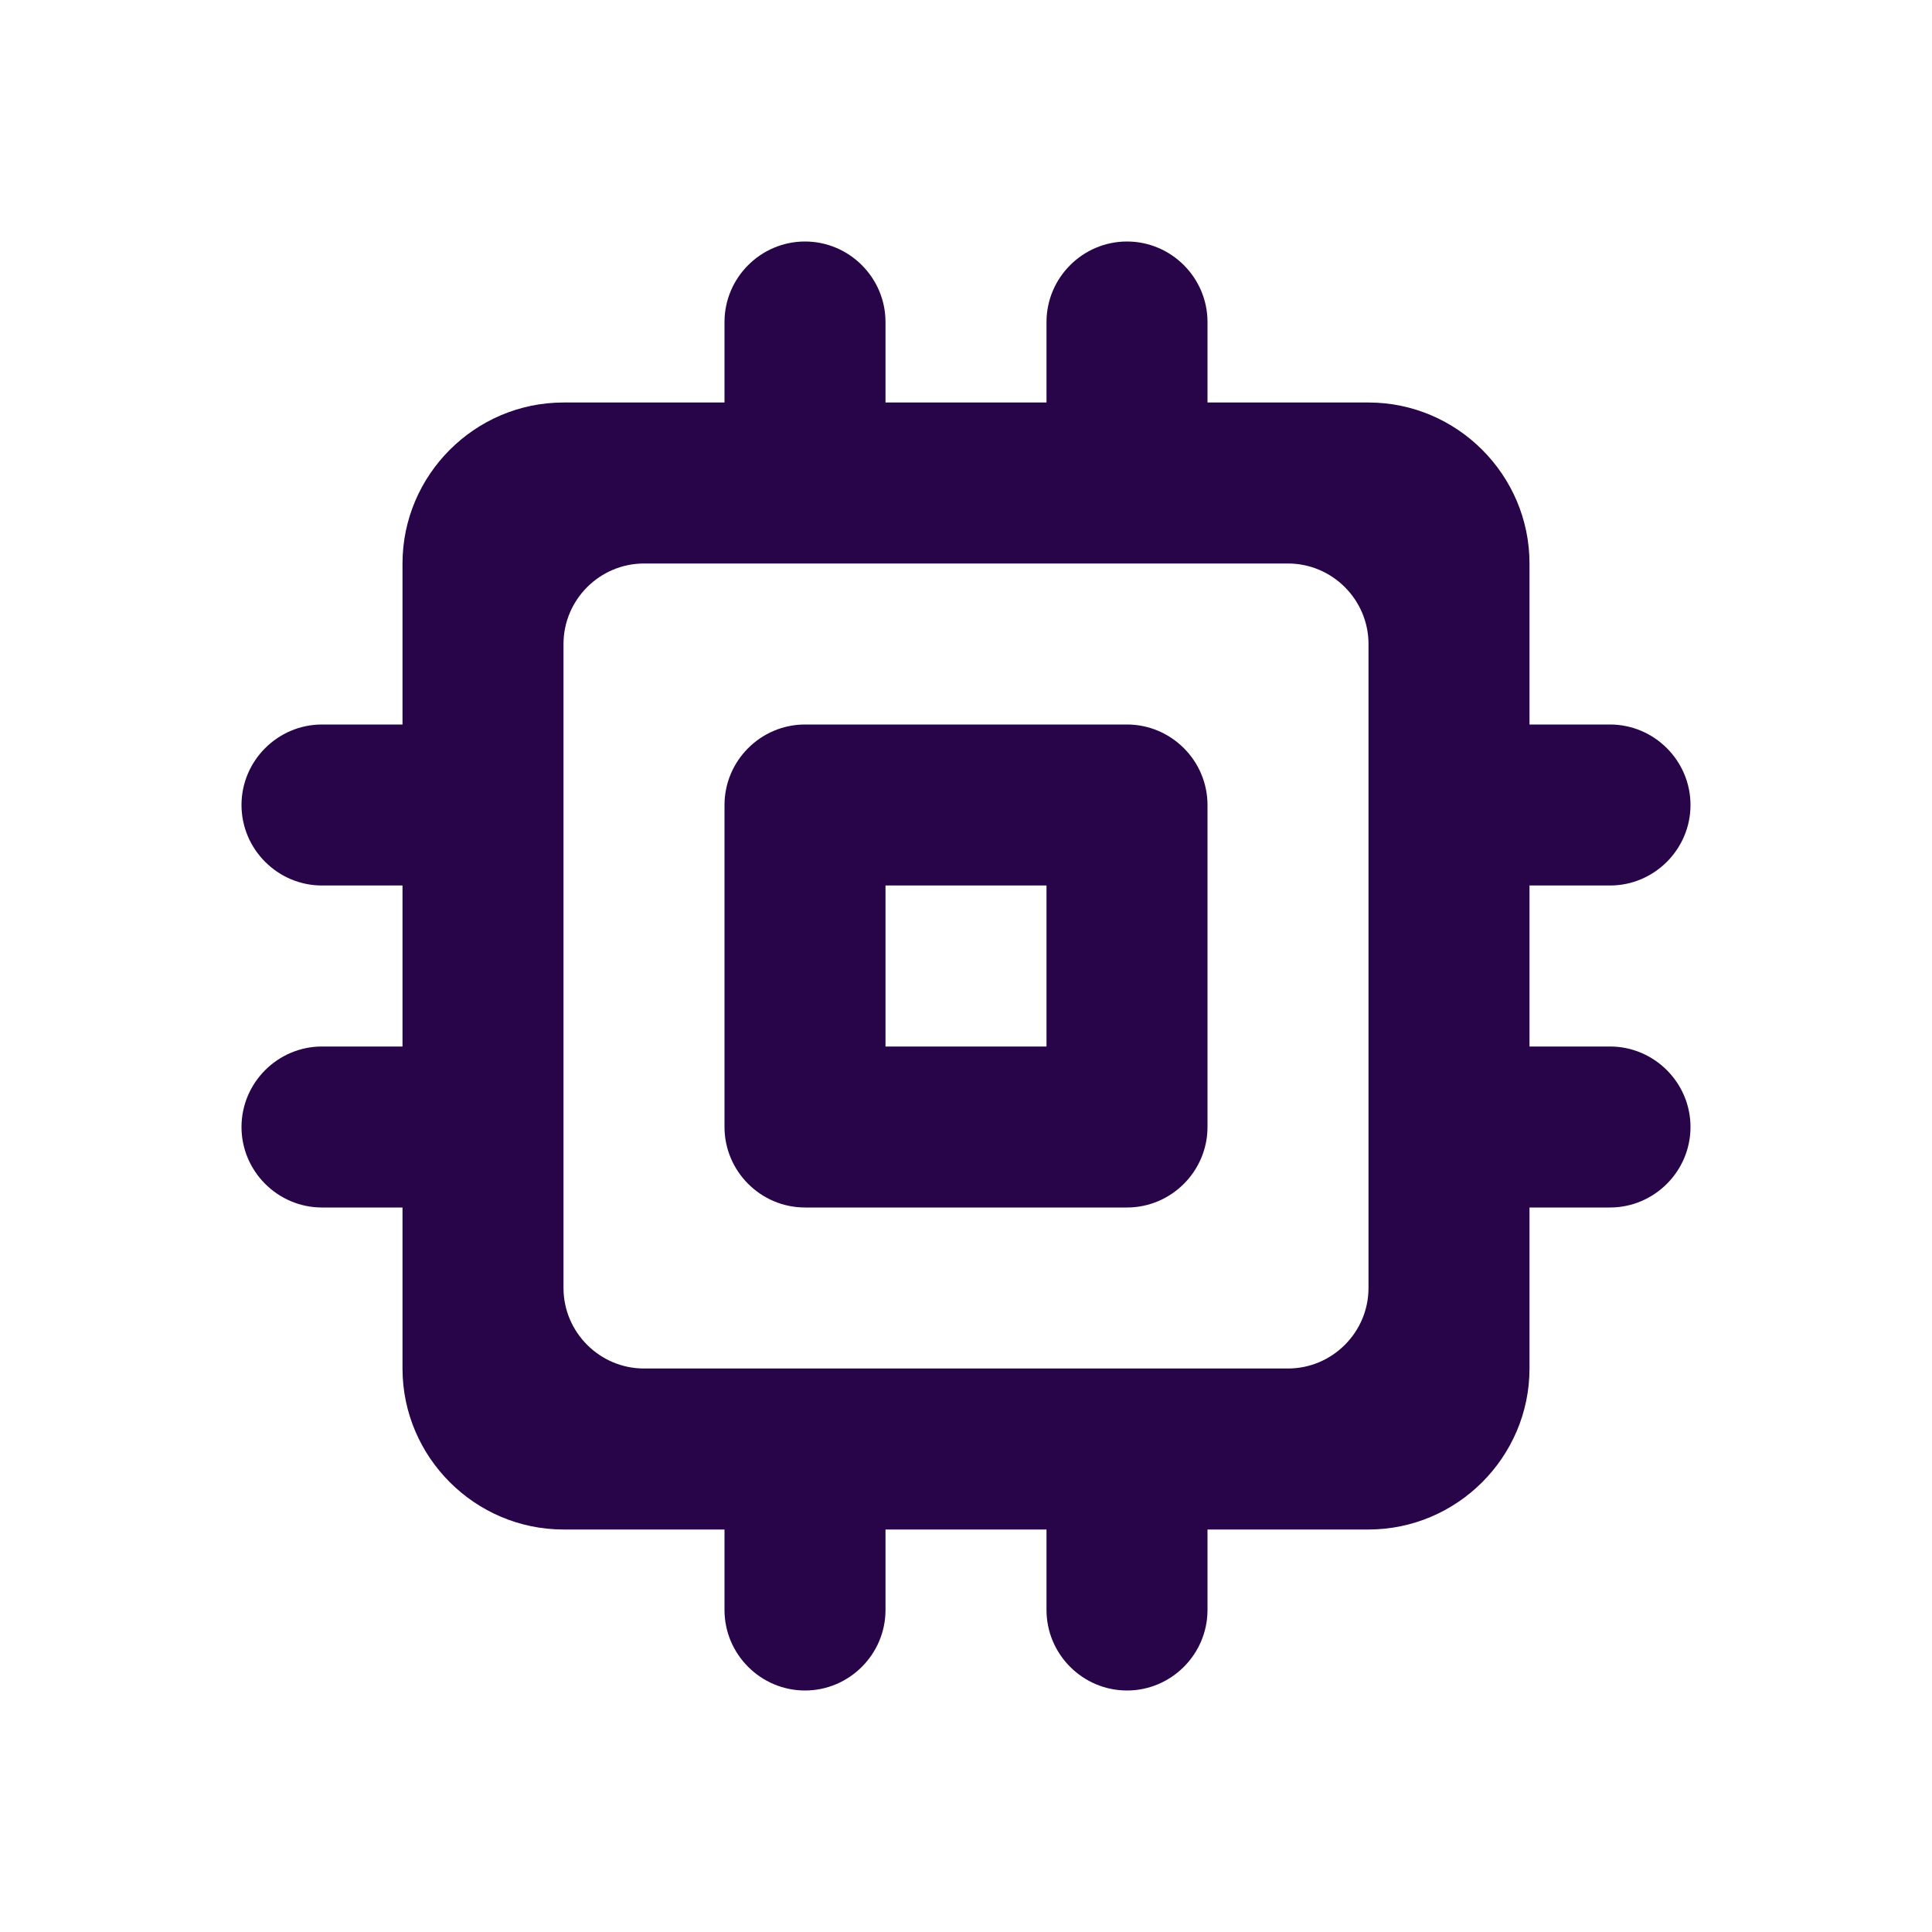
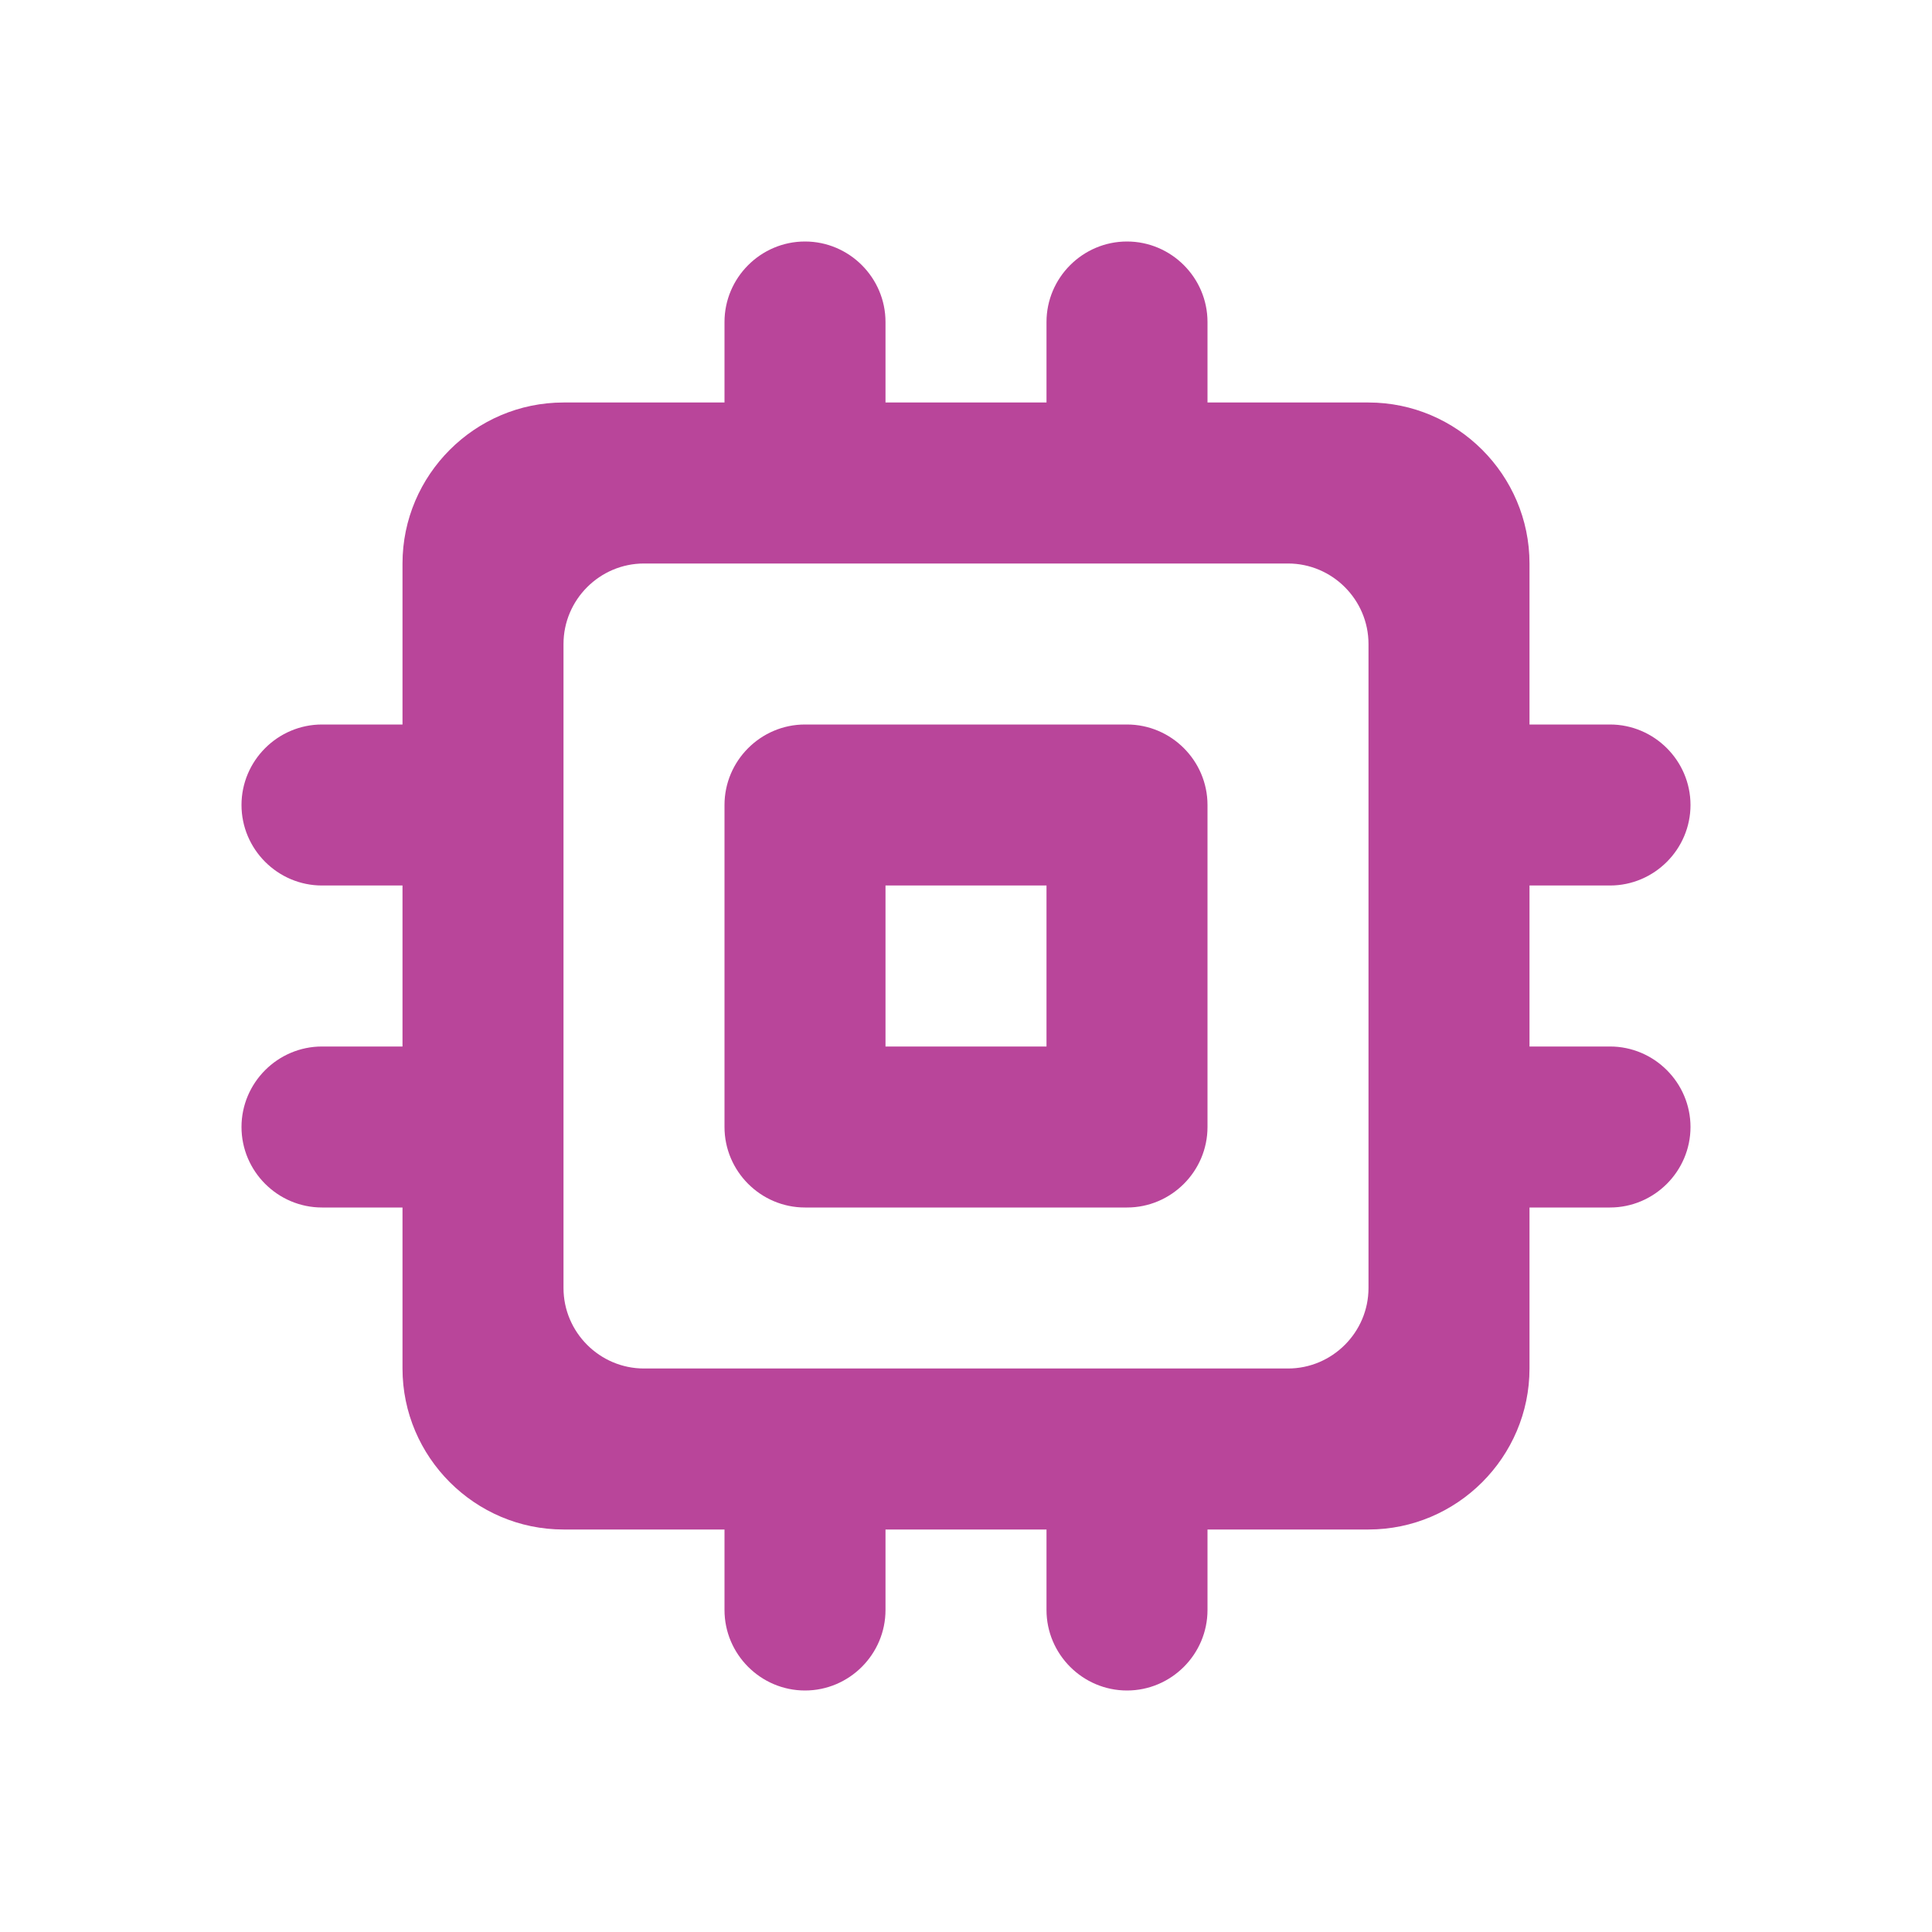
<svg xmlns="http://www.w3.org/2000/svg" width="24" height="24" viewBox="0 0 24 24">
-   <path fill="#280548" d="M14 9h-4c-.55 0-1 .45-1 1v4c0 .55.45 1 1 1h4c.55 0 1-.45 1-1v-4c0-.55-.45-1-1-1zm-1 4h-2v-2h2v2zm8-3c0-.55-.45-1-1-1h-1V7c0-1.1-.9-2-2-2h-2V4c0-.55-.45-1-1-1s-1 .45-1 1v1h-2V4c0-.55-.45-1-1-1s-1 .45-1 1v1H7c-1.1 0-2 .9-2 2v2H4c-.55 0-1 .45-1 1s.45 1 1 1h1v2H4c-.55 0-1 .45-1 1s.45 1 1 1h1v2c0 1.1.9 2 2 2h2v1c0 .55.45 1 1 1s1-.45 1-1v-1h2v1c0 .55.45 1 1 1s1-.45 1-1v-1h2c1.1 0 2-.9 2-2v-2h1c.55 0 1-.45 1-1s-.45-1-1-1h-1v-2h1c.55 0 1-.45 1-1zm-5 7H8c-.55 0-1-.45-1-1V8c0-.55.45-1 1-1h8c.55 0 1 .45 1 1v8c0 .55-.45 1-1 1z" />
+   <path fill="#B9459A" d="M14 9h-4c-.55 0-1 .45-1 1v4c0 .55.45 1 1 1h4c.55 0 1-.45 1-1v-4c0-.55-.45-1-1-1zm-1 4h-2v-2h2v2zm8-3c0-.55-.45-1-1-1h-1V7c0-1.1-.9-2-2-2h-2V4c0-.55-.45-1-1-1s-1 .45-1 1v1h-2V4c0-.55-.45-1-1-1s-1 .45-1 1v1H7c-1.1 0-2 .9-2 2v2H4c-.55 0-1 .45-1 1s.45 1 1 1h1v2H4c-.55 0-1 .45-1 1s.45 1 1 1h1v2c0 1.1.9 2 2 2h2v1c0 .55.45 1 1 1s1-.45 1-1v-1h2v1c0 .55.45 1 1 1s1-.45 1-1v-1h2c1.1 0 2-.9 2-2v-2h1c.55 0 1-.45 1-1s-.45-1-1-1h-1v-2h1c.55 0 1-.45 1-1zm-5 7H8c-.55 0-1-.45-1-1V8c0-.55.45-1 1-1h8c.55 0 1 .45 1 1v8c0 .55-.45 1-1 1z" />
</svg>
